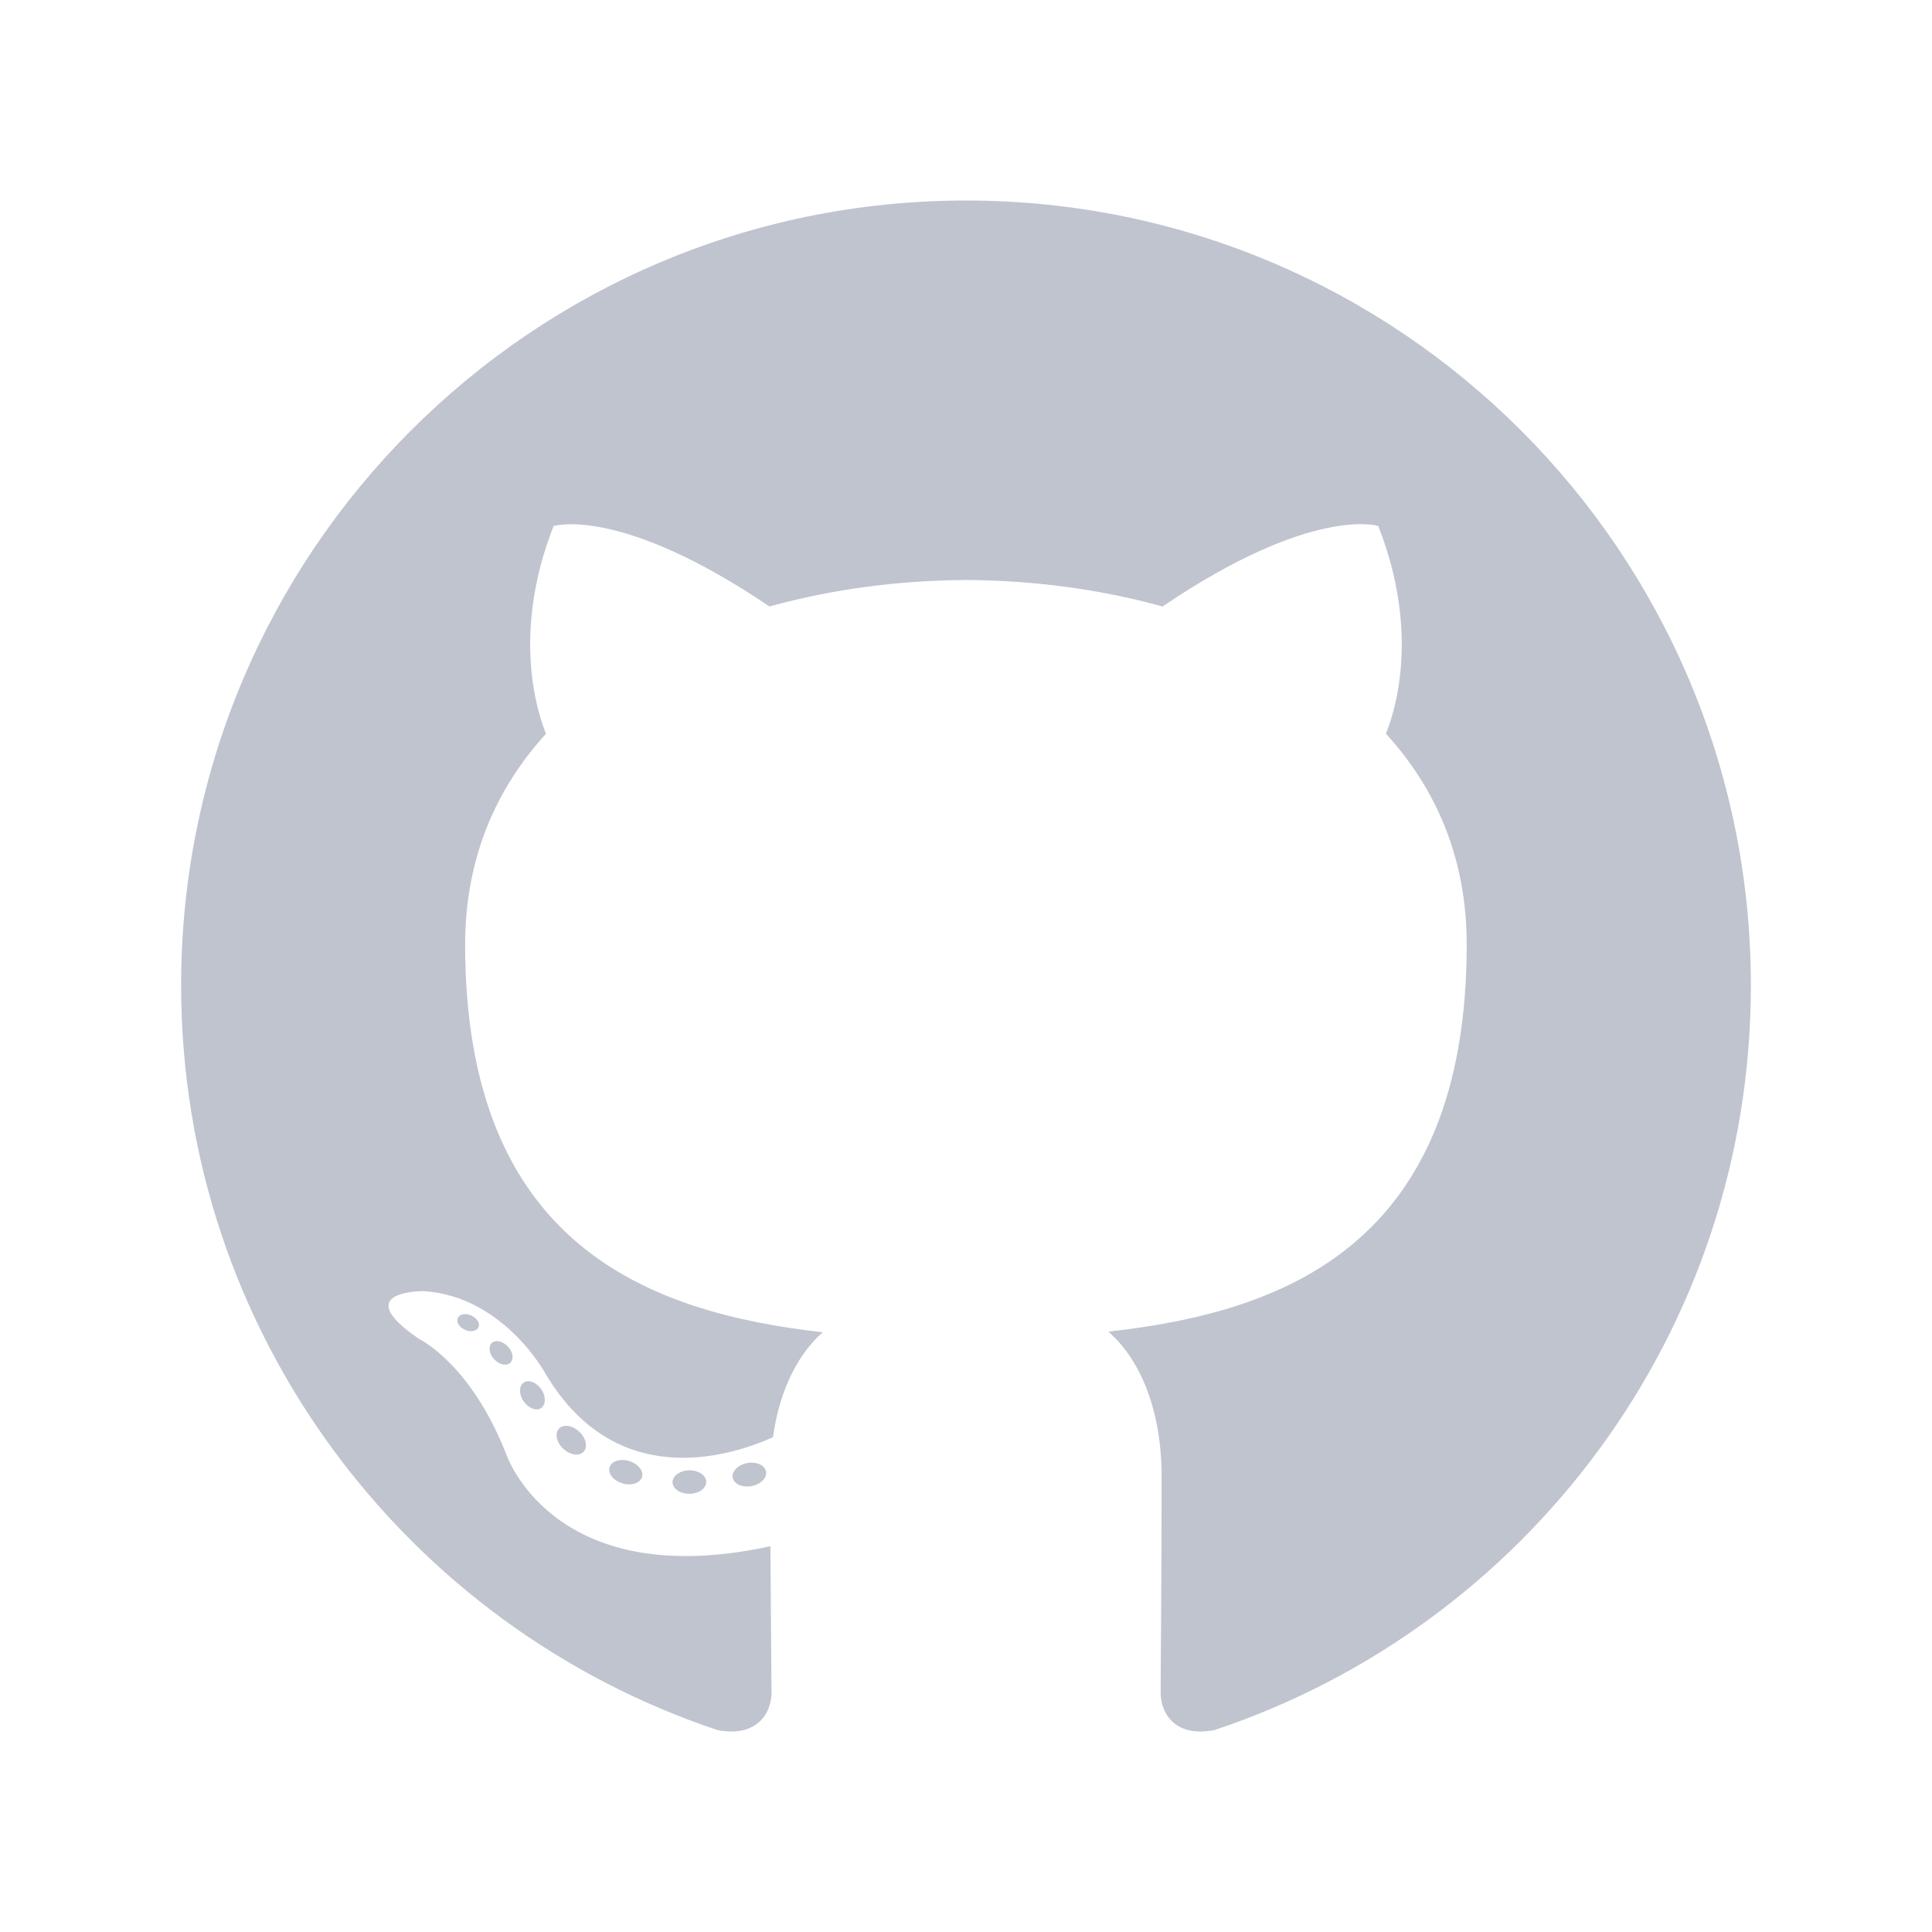
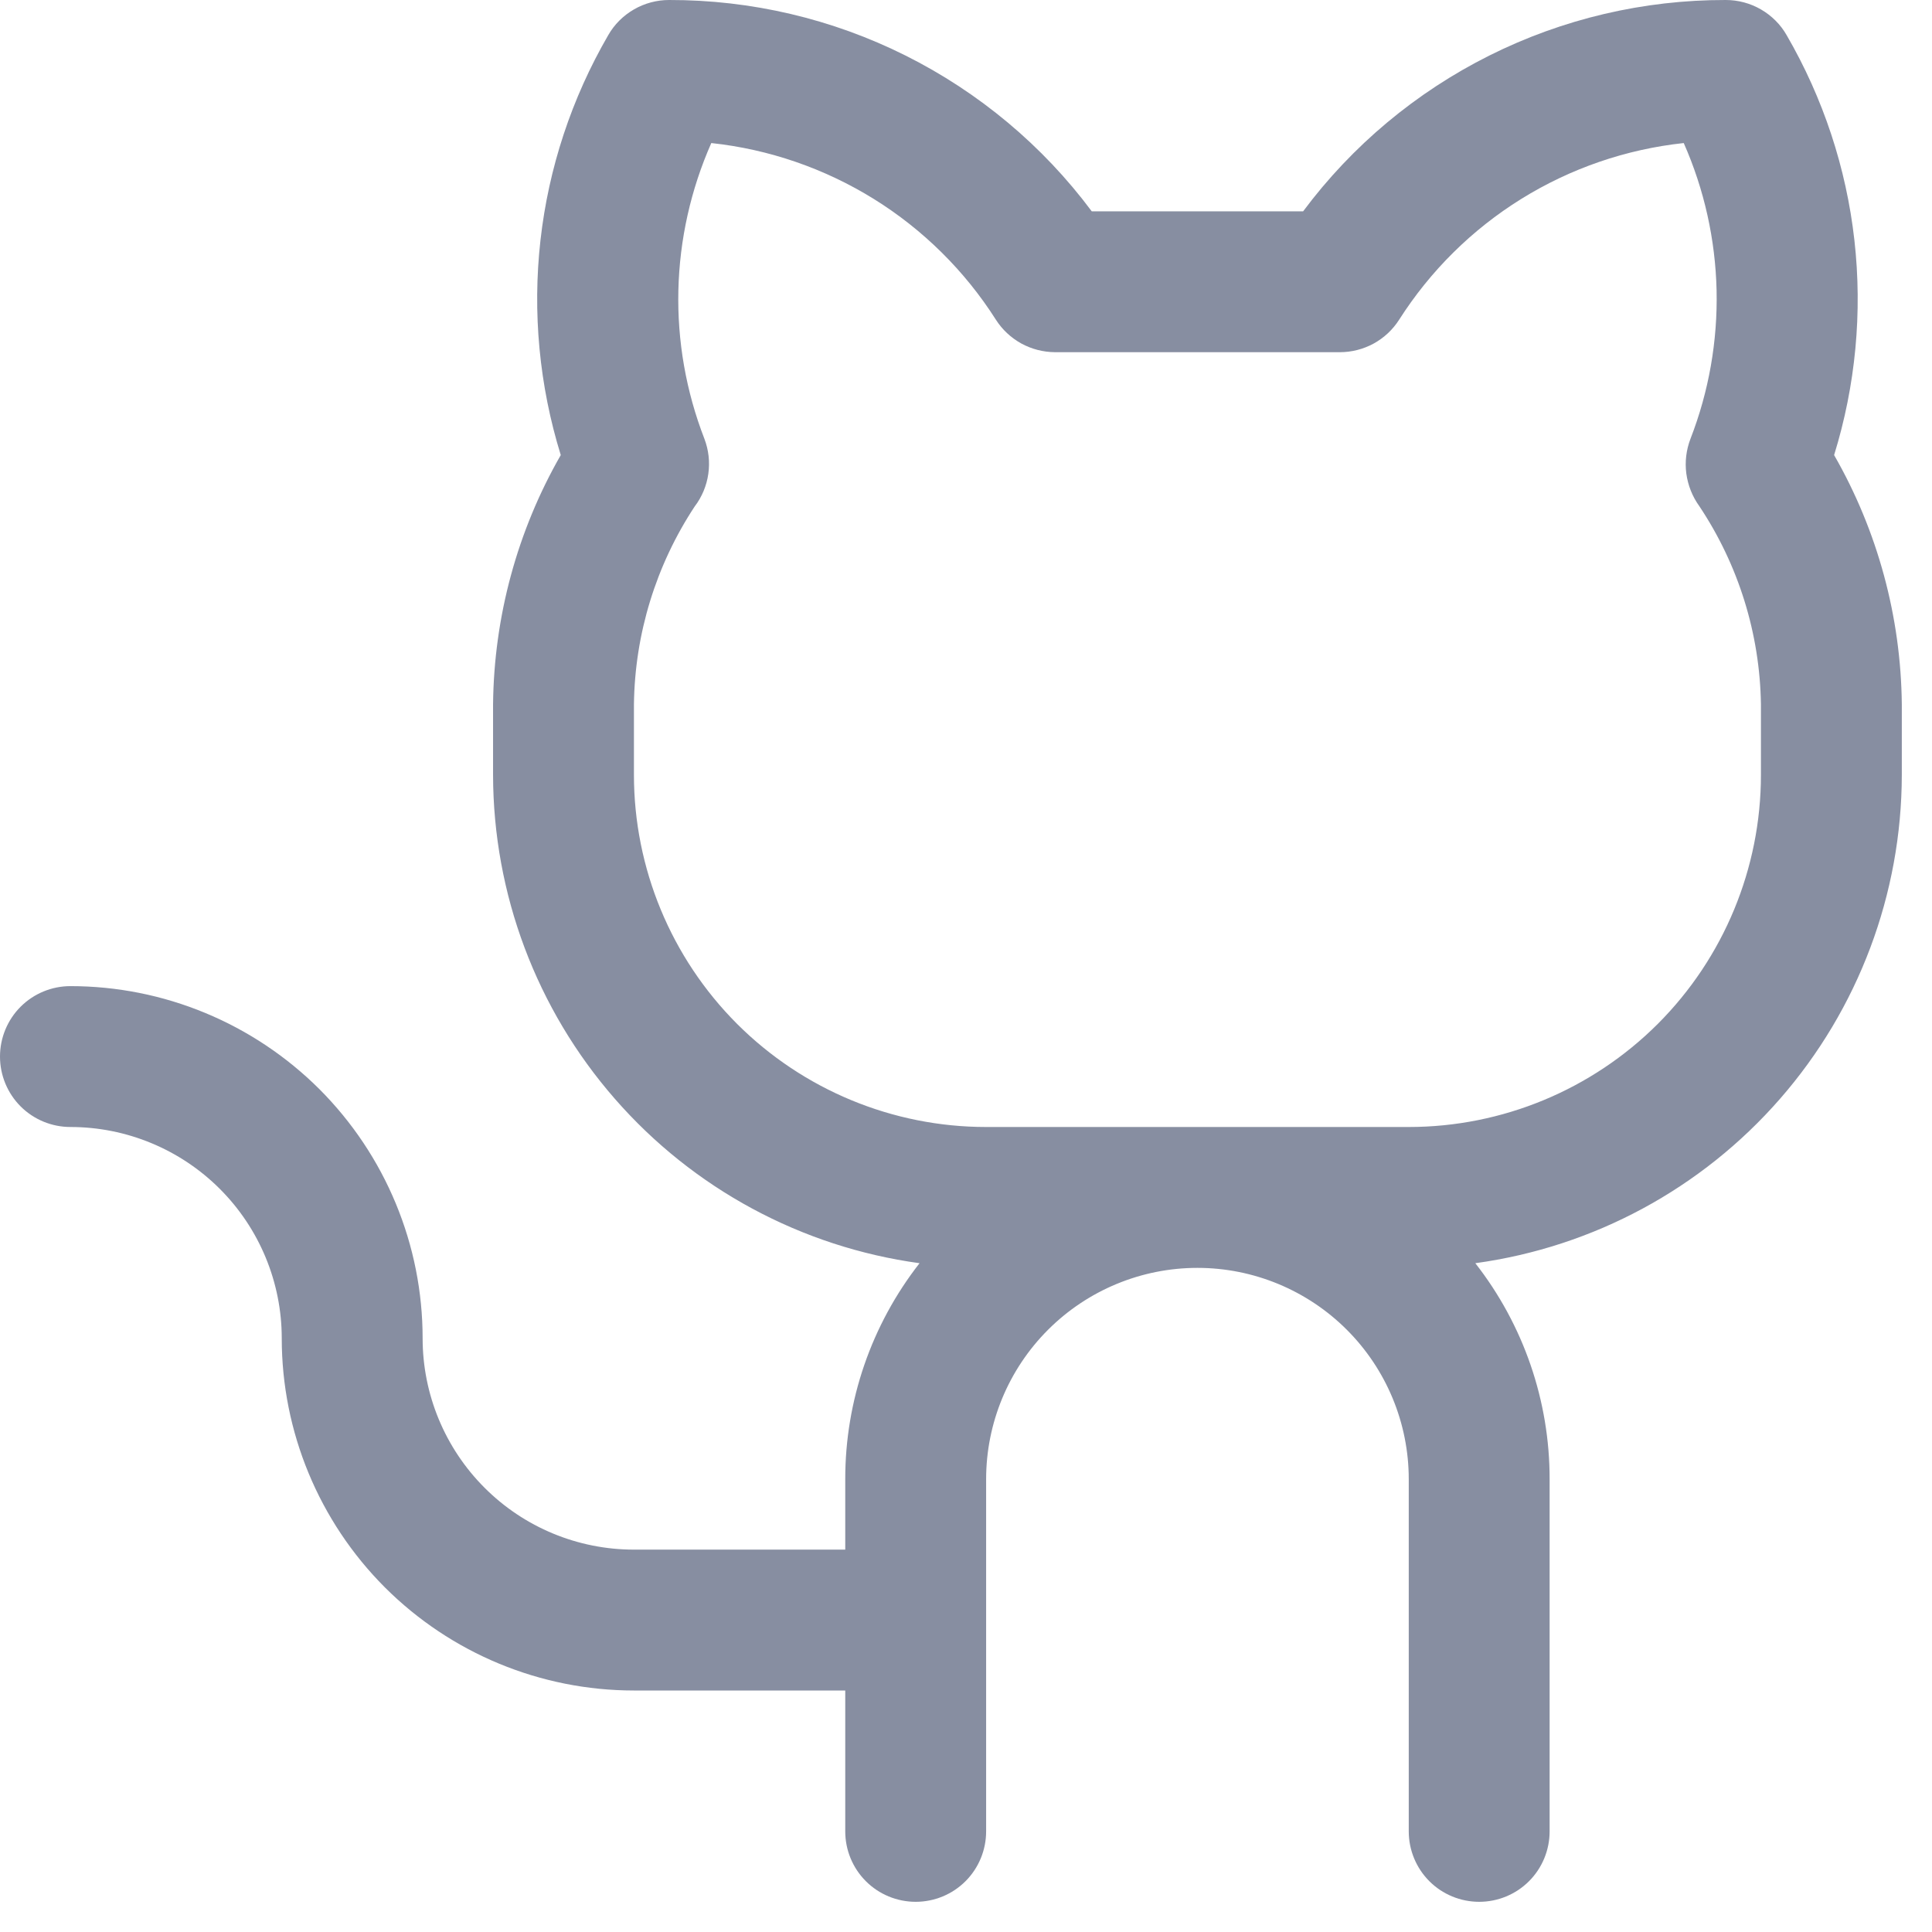
<svg xmlns="http://www.w3.org/2000/svg" width="24" height="24" viewBox="0 0 24 24" fill="none">
-   <path fill-rule="evenodd" clip-rule="evenodd" d="M12 2.491C6.616 2.491 2.25 6.856 2.25 12.241C2.25 16.549 5.044 20.203 8.918 21.493C9.405 21.583 9.584 21.281 9.584 21.024C9.584 20.791 9.575 20.023 9.57 19.208C6.858 19.798 6.286 18.058 6.286 18.058C5.842 16.931 5.203 16.631 5.203 16.631C4.318 16.026 5.27 16.039 5.27 16.039C6.249 16.107 6.764 17.044 6.764 17.044C7.634 18.534 9.045 18.103 9.602 17.854C9.689 17.224 9.942 16.794 10.22 16.55C8.055 16.304 5.778 15.468 5.778 11.732C5.778 10.667 6.159 9.798 6.783 9.115C6.682 8.869 6.348 7.878 6.877 6.535C6.877 6.535 7.696 6.273 9.559 7.534C10.337 7.318 11.171 7.209 12 7.205C12.828 7.209 13.663 7.318 14.442 7.534C16.303 6.272 17.121 6.534 17.121 6.534C17.651 7.877 17.318 8.869 17.216 9.114C17.842 9.797 18.22 10.667 18.22 11.732C18.22 15.476 15.939 16.301 13.768 16.542C14.118 16.845 14.43 17.438 14.43 18.348C14.43 19.652 14.418 20.702 14.418 21.023C14.418 21.283 14.594 21.587 15.088 21.491C18.96 20.201 21.75 16.547 21.75 12.241C21.75 6.856 17.384 2.491 12 2.491Z" fill="#C0C4CE" />
-   <path d="M5.943 16.489C5.921 16.538 5.845 16.552 5.776 16.519C5.705 16.488 5.665 16.422 5.688 16.373C5.709 16.323 5.785 16.309 5.856 16.343C5.927 16.375 5.967 16.441 5.943 16.489ZM6.338 16.93C6.291 16.973 6.2 16.953 6.139 16.885C6.075 16.817 6.063 16.726 6.11 16.682C6.158 16.639 6.246 16.66 6.31 16.728C6.374 16.796 6.386 16.886 6.338 16.93ZM6.722 17.491C6.663 17.533 6.565 17.494 6.504 17.407C6.445 17.321 6.445 17.216 6.506 17.175C6.566 17.133 6.663 17.171 6.724 17.257C6.783 17.345 6.783 17.449 6.722 17.491ZM7.249 18.034C7.196 18.093 7.082 18.077 6.998 17.997C6.913 17.918 6.889 17.806 6.943 17.748C6.997 17.689 7.112 17.705 7.195 17.785C7.28 17.863 7.306 17.976 7.249 18.034ZM7.975 18.349C7.952 18.425 7.842 18.46 7.732 18.427C7.621 18.394 7.549 18.305 7.572 18.228C7.594 18.151 7.705 18.115 7.816 18.149C7.926 18.183 7.998 18.271 7.975 18.349ZM8.773 18.407C8.776 18.488 8.683 18.554 8.567 18.556C8.45 18.559 8.356 18.493 8.354 18.414C8.354 18.333 8.446 18.267 8.563 18.265C8.678 18.263 8.773 18.328 8.773 18.407ZM9.516 18.281C9.53 18.359 9.449 18.44 9.334 18.461C9.221 18.482 9.116 18.434 9.101 18.356C9.088 18.276 9.17 18.195 9.283 18.174C9.398 18.154 9.501 18.201 9.516 18.281Z" fill="#C0C4CE" />
+   <path d="M22.784 5.653C23.051 4.79 23.137 3.881 23.036 2.983C22.935 2.086 22.648 1.219 22.195 0.438C22.119 0.304 22.008 0.194 21.875 0.117C21.742 0.04 21.591 -2.01833e-05 21.438 1.43187e-05C20.418 -0.002 19.413 0.234 18.501 0.69C17.59 1.146 16.797 1.808 16.188 2.625H13.562C12.953 1.808 12.16 1.146 11.249 0.69C10.337 0.234 9.332 -0.002 8.312 1.43187e-05C8.159 -2.01833e-05 8.008 0.04 7.875 0.117C7.742 0.194 7.631 0.304 7.555 0.438C7.102 1.219 6.815 2.086 6.714 2.983C6.613 3.881 6.699 4.79 6.966 5.653C6.425 6.596 6.136 7.663 6.125 8.75V9.625C6.127 11.105 6.664 12.535 7.638 13.65C8.612 14.766 9.956 15.491 11.423 15.692C10.824 16.458 10.499 17.403 10.5 18.375V19.25H7.875C7.179 19.25 6.511 18.974 6.019 18.481C5.527 17.989 5.25 17.321 5.25 16.625C5.25 16.05 5.137 15.482 4.917 14.951C4.697 14.42 4.375 13.938 3.969 13.531C3.562 13.125 3.08 12.803 2.549 12.583C2.018 12.363 1.45 12.25 0.875 12.25C0.643 12.25 0.42 12.342 0.256 12.506C0.092 12.67 0 12.893 0 13.125C0 13.357 0.092 13.58 0.256 13.744C0.42 13.908 0.643 14 0.875 14C1.571 14 2.239 14.277 2.731 14.769C3.223 15.261 3.5 15.929 3.5 16.625C3.5 17.785 3.961 18.898 4.781 19.719C5.602 20.539 6.715 21 7.875 21H10.5V22.75C10.5 22.982 10.592 23.205 10.756 23.369C10.92 23.533 11.143 23.625 11.375 23.625C11.607 23.625 11.83 23.533 11.994 23.369C12.158 23.205 12.25 22.982 12.25 22.75V18.375C12.25 17.679 12.527 17.011 13.019 16.519C13.511 16.027 14.179 15.75 14.875 15.75C15.571 15.75 16.239 16.027 16.731 16.519C17.223 17.011 17.5 17.679 17.5 18.375V22.75C17.5 22.982 17.592 23.205 17.756 23.369C17.92 23.533 18.143 23.625 18.375 23.625C18.607 23.625 18.83 23.533 18.994 23.369C19.158 23.205 19.25 22.982 19.25 22.75V18.375C19.251 17.403 18.926 16.458 18.327 15.692C19.794 15.491 21.138 14.766 22.112 13.65C23.086 12.535 23.623 11.105 23.625 9.625V8.75C23.614 7.663 23.325 6.596 22.784 5.653ZM21.875 9.625C21.875 10.785 21.414 11.898 20.594 12.719C19.773 13.539 18.66 14 17.5 14H12.25C11.09 14 9.977 13.539 9.156 12.719C8.336 11.898 7.875 10.785 7.875 9.625V8.75C7.886 7.875 8.148 7.022 8.63 6.291C8.72 6.173 8.778 6.033 8.799 5.886C8.82 5.739 8.803 5.589 8.75 5.45C8.522 4.862 8.412 4.235 8.427 3.605C8.442 2.975 8.581 2.354 8.836 1.777C9.553 1.854 10.242 2.092 10.854 2.471C11.466 2.851 11.985 3.364 12.371 3.971C12.45 4.095 12.559 4.196 12.687 4.267C12.815 4.337 12.959 4.374 13.105 4.375H16.644C16.791 4.375 16.935 4.338 17.064 4.268C17.193 4.197 17.302 4.095 17.381 3.971C17.768 3.364 18.286 2.851 18.898 2.471C19.51 2.091 20.2 1.854 20.916 1.777C21.171 2.354 21.309 2.975 21.324 3.605C21.338 4.236 21.228 4.863 21 5.45C20.947 5.588 20.929 5.736 20.948 5.882C20.968 6.029 21.023 6.168 21.109 6.287C21.596 7.017 21.862 7.872 21.875 8.75V9.625Z" fill="#878EA1" />
</svg>
